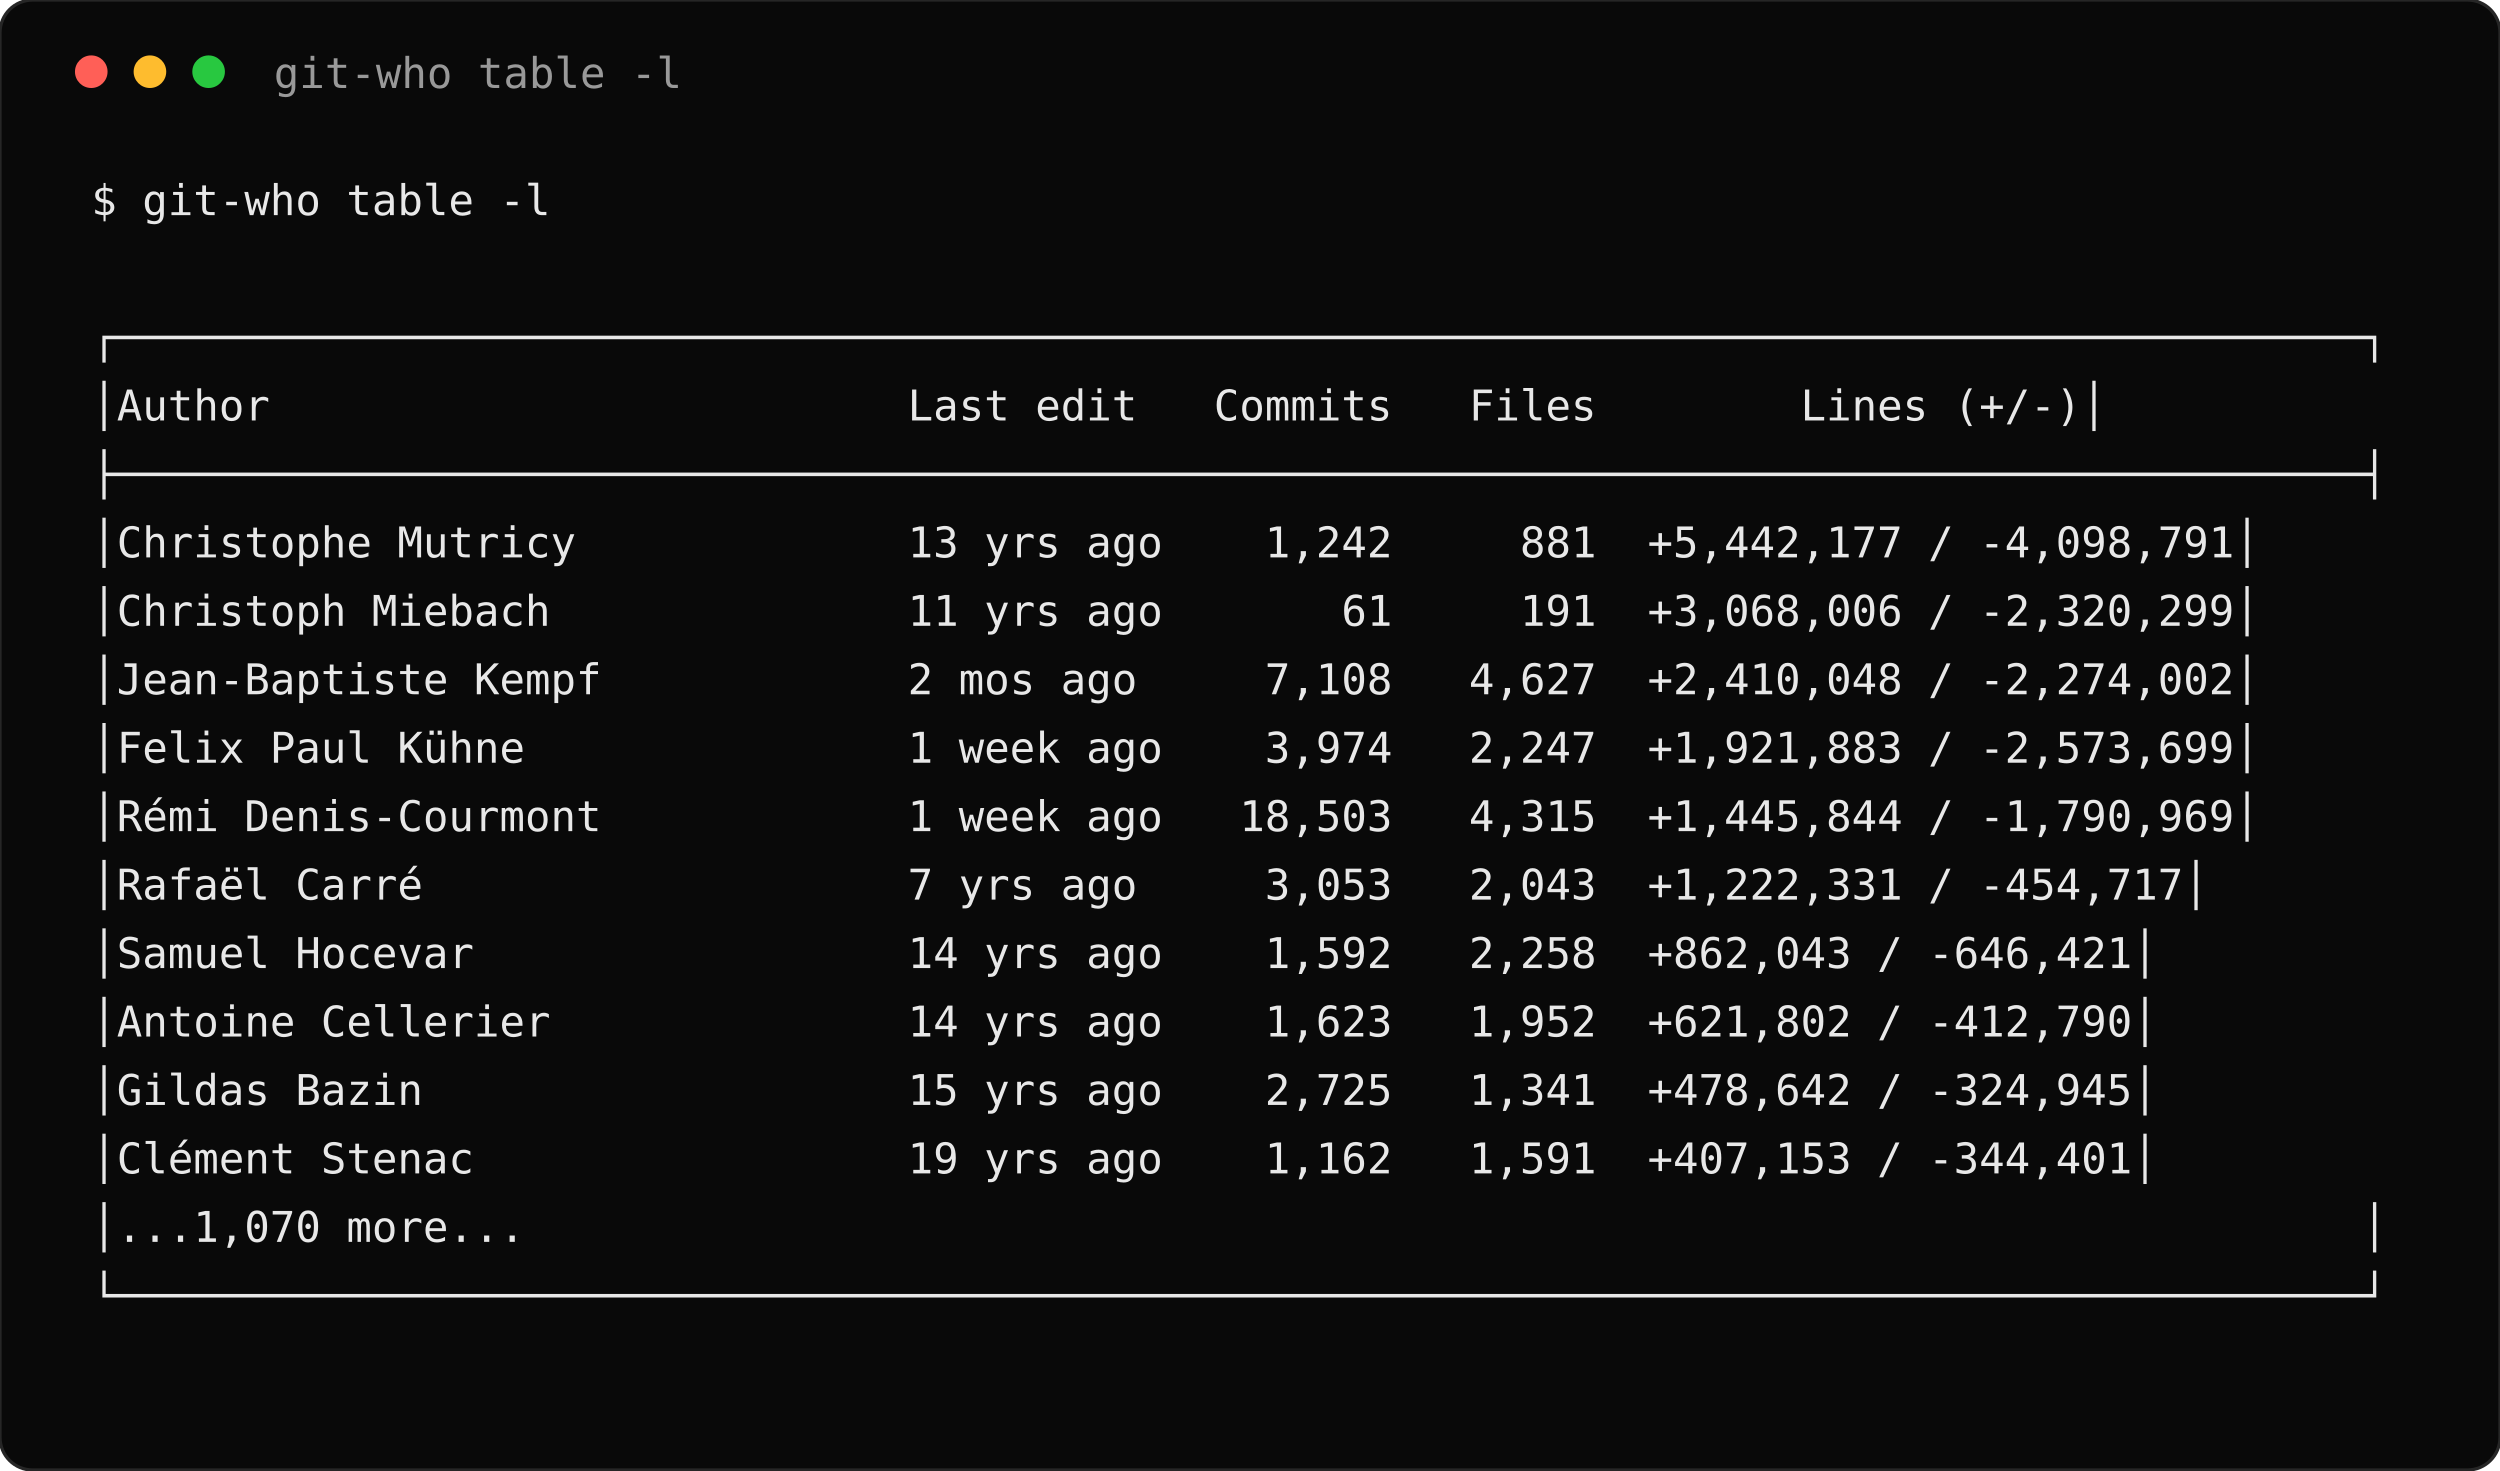
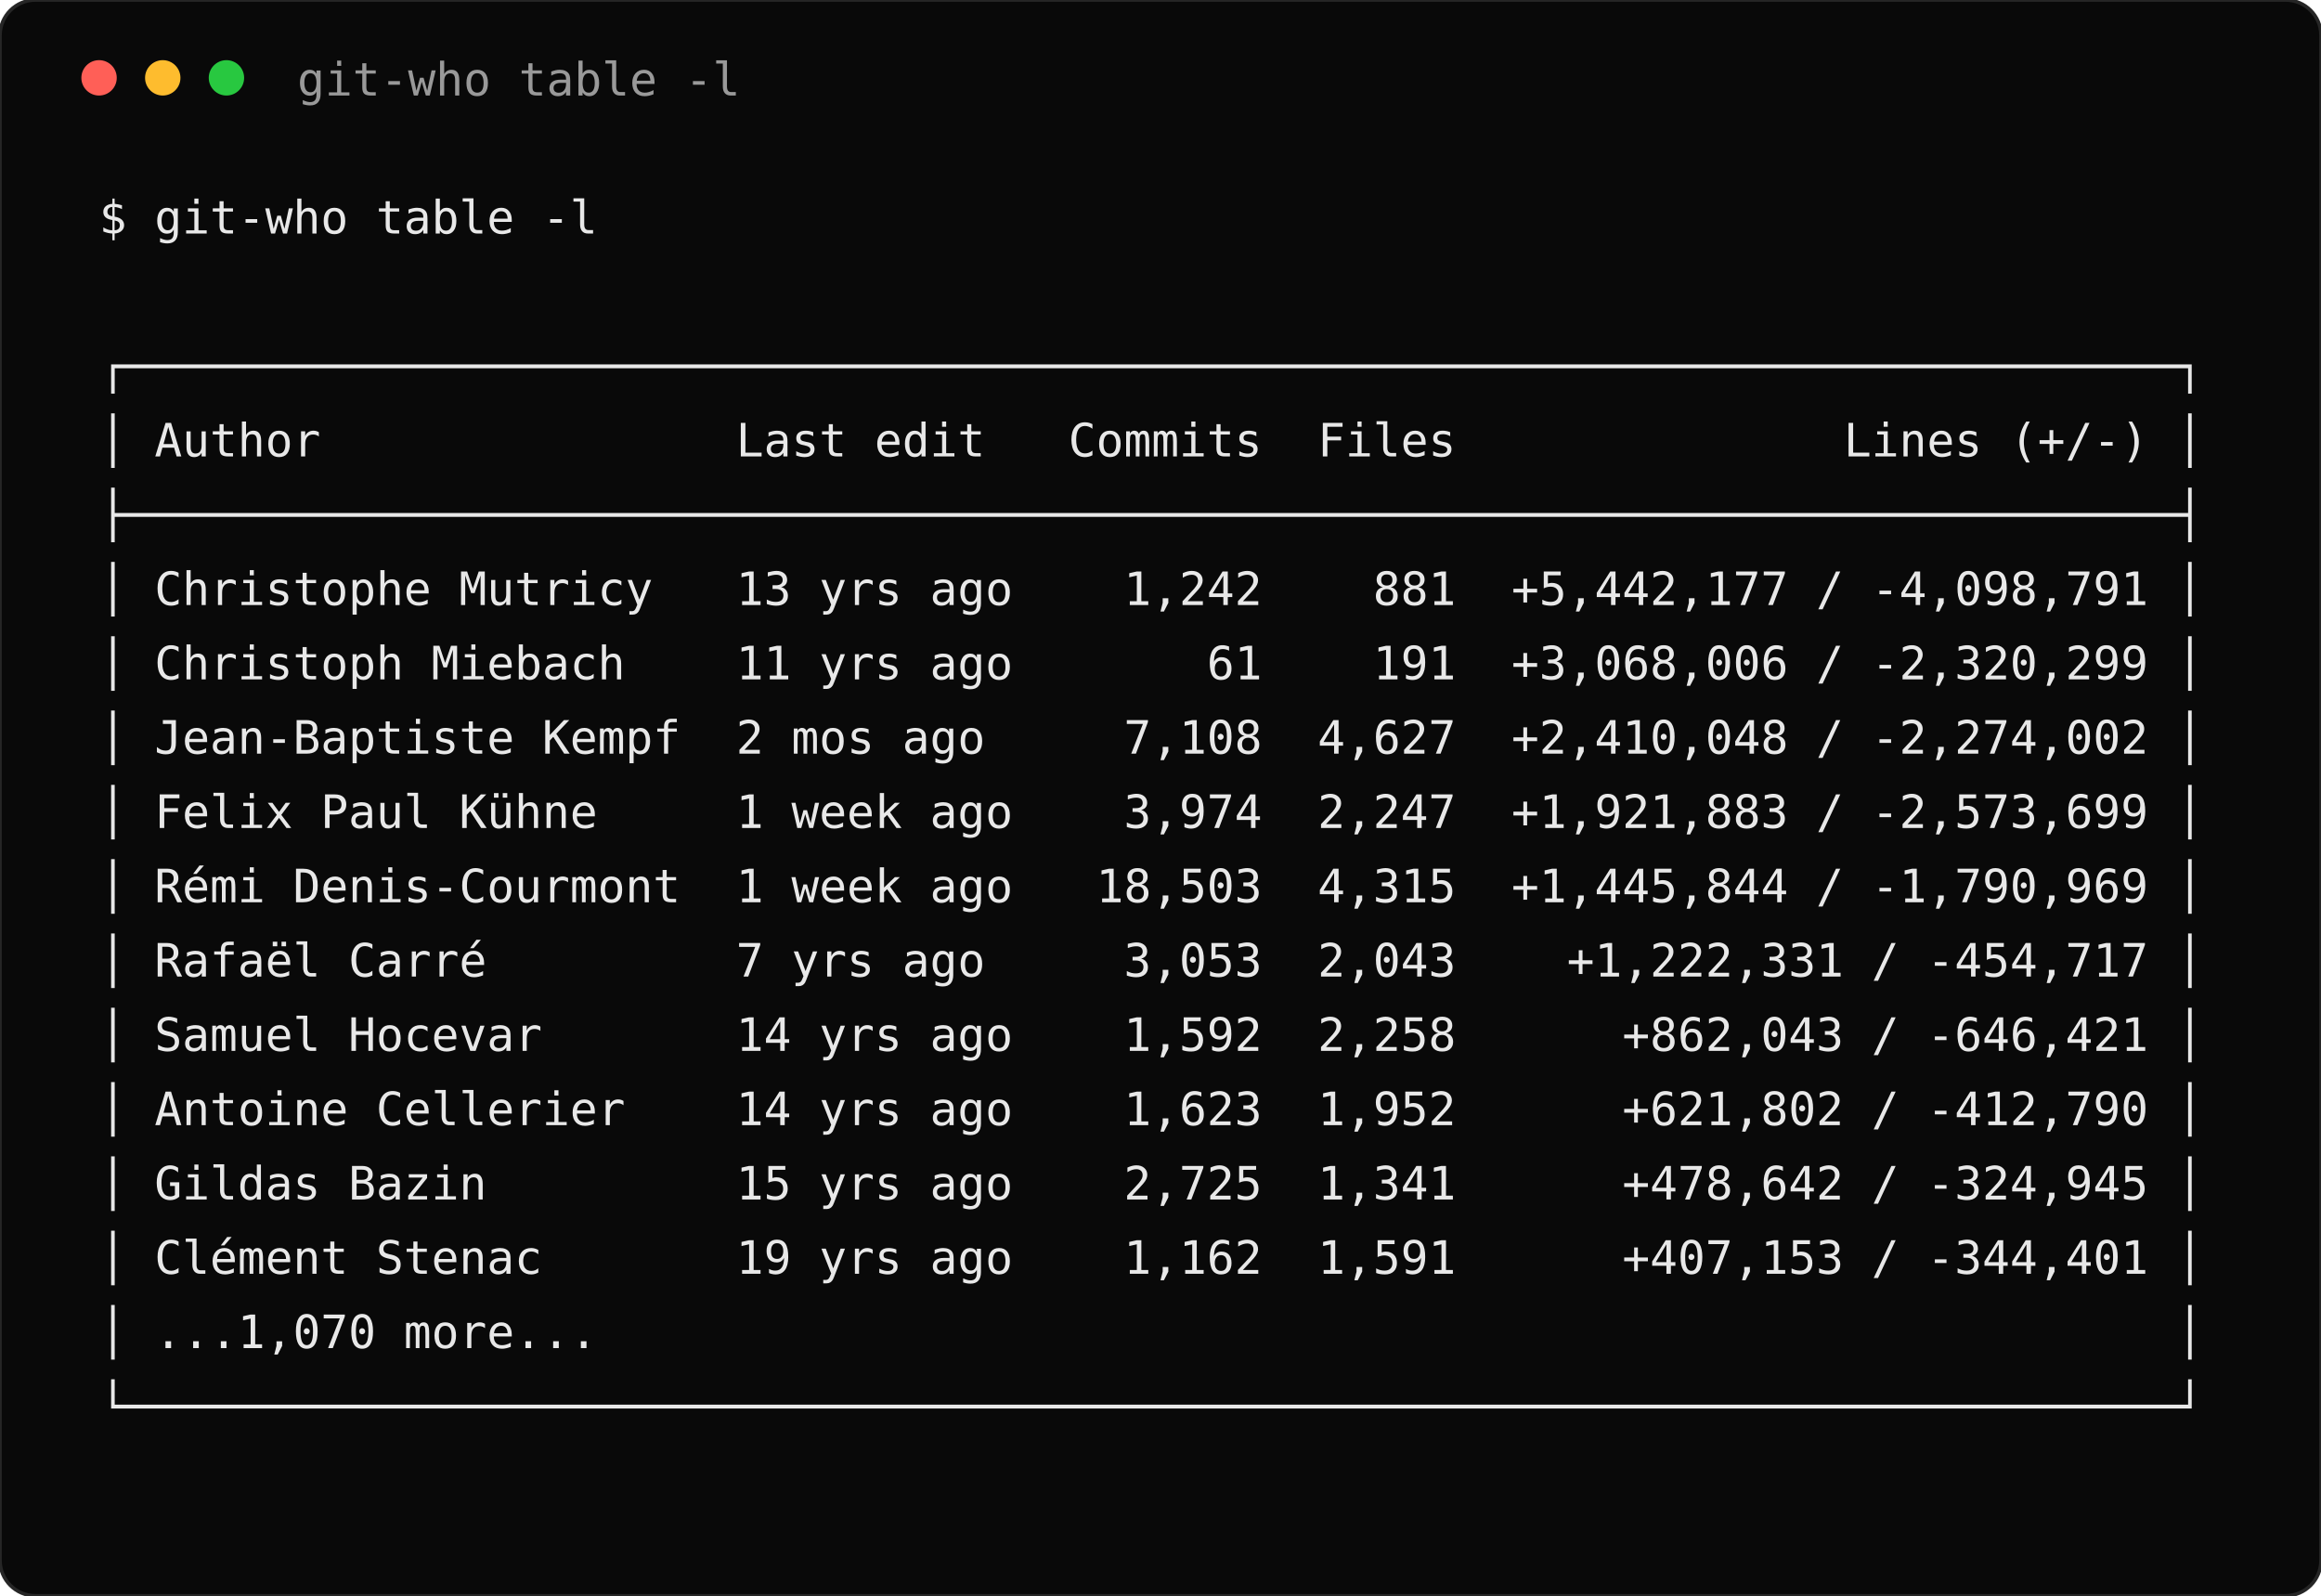
- <svg xmlns="http://www.w3.org/2000/svg" width="767" height="451" viewBox="0 0 767 451" font-family="ui-monospace,SFMono-Regular,Menlo,Consolas,monospace" font-size="13" xml:space="preserve" style="white-space:pre">
+ <svg xmlns="http://www.w3.org/2000/svg" width="656" height="451" viewBox="0 0 656 451" font-family="ui-monospace,SFMono-Regular,Menlo,Consolas,monospace" font-size="13" xml:space="preserve" style="white-space:pre">
  <rect width="100%" height="100%" rx="10" fill="#090909" stroke="#262626" />
  <circle cx="28" cy="22" r="5" fill="#ff5f57" />
  <circle cx="46" cy="22" r="5" fill="#febc2e" />
  <circle cx="64" cy="22" r="5" fill="#28c840" />
-   <text x="84" y="27" fill="#999999">git-who table -l</text>
-   <text x="28" y="66" fill="#e8e8e8">$ git-who table -l</text>
+   <text x="84" y="27" fill="#999999">git-who table -l</text>
+   <text x="28" y="66" fill="#e8e8e8">$ git-who table -l</text>
  <text x="28" y="87" fill="#e8e8e8" />
-   <text x="28" y="108" fill="#e8e8e8">┌────────────────────────────────────────────────────────────────────────────────────────┐</text>
-   <text x="28" y="129" fill="#e8e8e8">│Author                         Last edit   Commits   Files        Lines (+/-)│</text>
-   <text x="28" y="150" fill="#e8e8e8">├────────────────────────────────────────────────────────────────────────────────────────┤</text>
-   <text x="28" y="171" fill="#e8e8e8">│Christophe Mutricy             13 yrs ago    1,242     881  +5,442,177 / -4,098,791│</text>
-   <text x="28" y="192" fill="#e8e8e8">│Christoph Miebach              11 yrs ago       61     191  +3,068,006 / -2,320,299│</text>
-   <text x="28" y="213" fill="#e8e8e8">│Jean-Baptiste Kempf            2 mos ago     7,108   4,627  +2,410,048 / -2,274,002│</text>
-   <text x="28" y="234" fill="#e8e8e8">│Felix Paul Kühne               1 week ago    3,974   2,247  +1,921,883 / -2,573,699│</text>
-   <text x="28" y="255" fill="#e8e8e8">│Rémi Denis-Courmont            1 week ago   18,503   4,315  +1,445,844 / -1,790,969│</text>
-   <text x="28" y="276" fill="#e8e8e8">│Rafaël Carré                   7 yrs ago     3,053   2,043  +1,222,331 / -454,717│</text>
-   <text x="28" y="297" fill="#e8e8e8">│Samuel Hocevar                 14 yrs ago    1,592   2,258  +862,043 / -646,421│</text>
-   <text x="28" y="318" fill="#e8e8e8">│Antoine Cellerier              14 yrs ago    1,623   1,952  +621,802 / -412,790│</text>
-   <text x="28" y="339" fill="#e8e8e8">│Gildas Bazin                   15 yrs ago    2,725   1,341  +478,642 / -324,945│</text>
-   <text x="28" y="360" fill="#e8e8e8">│Clément Stenac                 19 yrs ago    1,162   1,591  +407,153 / -344,401│</text>
-   <text x="28" y="381" fill="#e8e8e8">│...1,070 more...                                                                        │</text>
-   <text x="28" y="402" fill="#e8e8e8">└────────────────────────────────────────────────────────────────────────────────────────┘</text>
+   <text x="28" y="108" fill="#e8e8e8">┌──────────────────────────────────────────────────────────────────────────┐</text>
+   <text x="28" y="129" fill="#e8e8e8">│ Author               Last edit   Commits  Files              Lines (+/-) │</text>
+   <text x="28" y="150" fill="#e8e8e8">├──────────────────────────────────────────────────────────────────────────┤</text>
+   <text x="28" y="171" fill="#e8e8e8">│ Christophe Mutricy   13 yrs ago    1,242    881  +5,442,177 / -4,098,791 │</text>
+   <text x="28" y="192" fill="#e8e8e8">│ Christoph Miebach    11 yrs ago       61    191  +3,068,006 / -2,320,299 │</text>
+   <text x="28" y="213" fill="#e8e8e8">│ Jean-Baptiste Kempf  2 mos ago     7,108  4,627  +2,410,048 / -2,274,002 │</text>
+   <text x="28" y="234" fill="#e8e8e8">│ Felix Paul Kühne     1 week ago    3,974  2,247  +1,921,883 / -2,573,699 │</text>
+   <text x="28" y="255" fill="#e8e8e8">│ Rémi Denis-Courmont  1 week ago   18,503  4,315  +1,445,844 / -1,790,969 │</text>
+   <text x="28" y="276" fill="#e8e8e8">│ Rafaël Carré         7 yrs ago     3,053  2,043    +1,222,331 / -454,717 │</text>
+   <text x="28" y="297" fill="#e8e8e8">│ Samuel Hocevar       14 yrs ago    1,592  2,258      +862,043 / -646,421 │</text>
+   <text x="28" y="318" fill="#e8e8e8">│ Antoine Cellerier    14 yrs ago    1,623  1,952      +621,802 / -412,790 │</text>
+   <text x="28" y="339" fill="#e8e8e8">│ Gildas Bazin         15 yrs ago    2,725  1,341      +478,642 / -324,945 │</text>
+   <text x="28" y="360" fill="#e8e8e8">│ Clément Stenac       19 yrs ago    1,162  1,591      +407,153 / -344,401 │</text>
+   <text x="28" y="381" fill="#e8e8e8">│ ...1,070 more...                                                         │</text>
+   <text x="28" y="402" fill="#e8e8e8">└──────────────────────────────────────────────────────────────────────────┘</text>
</svg>
